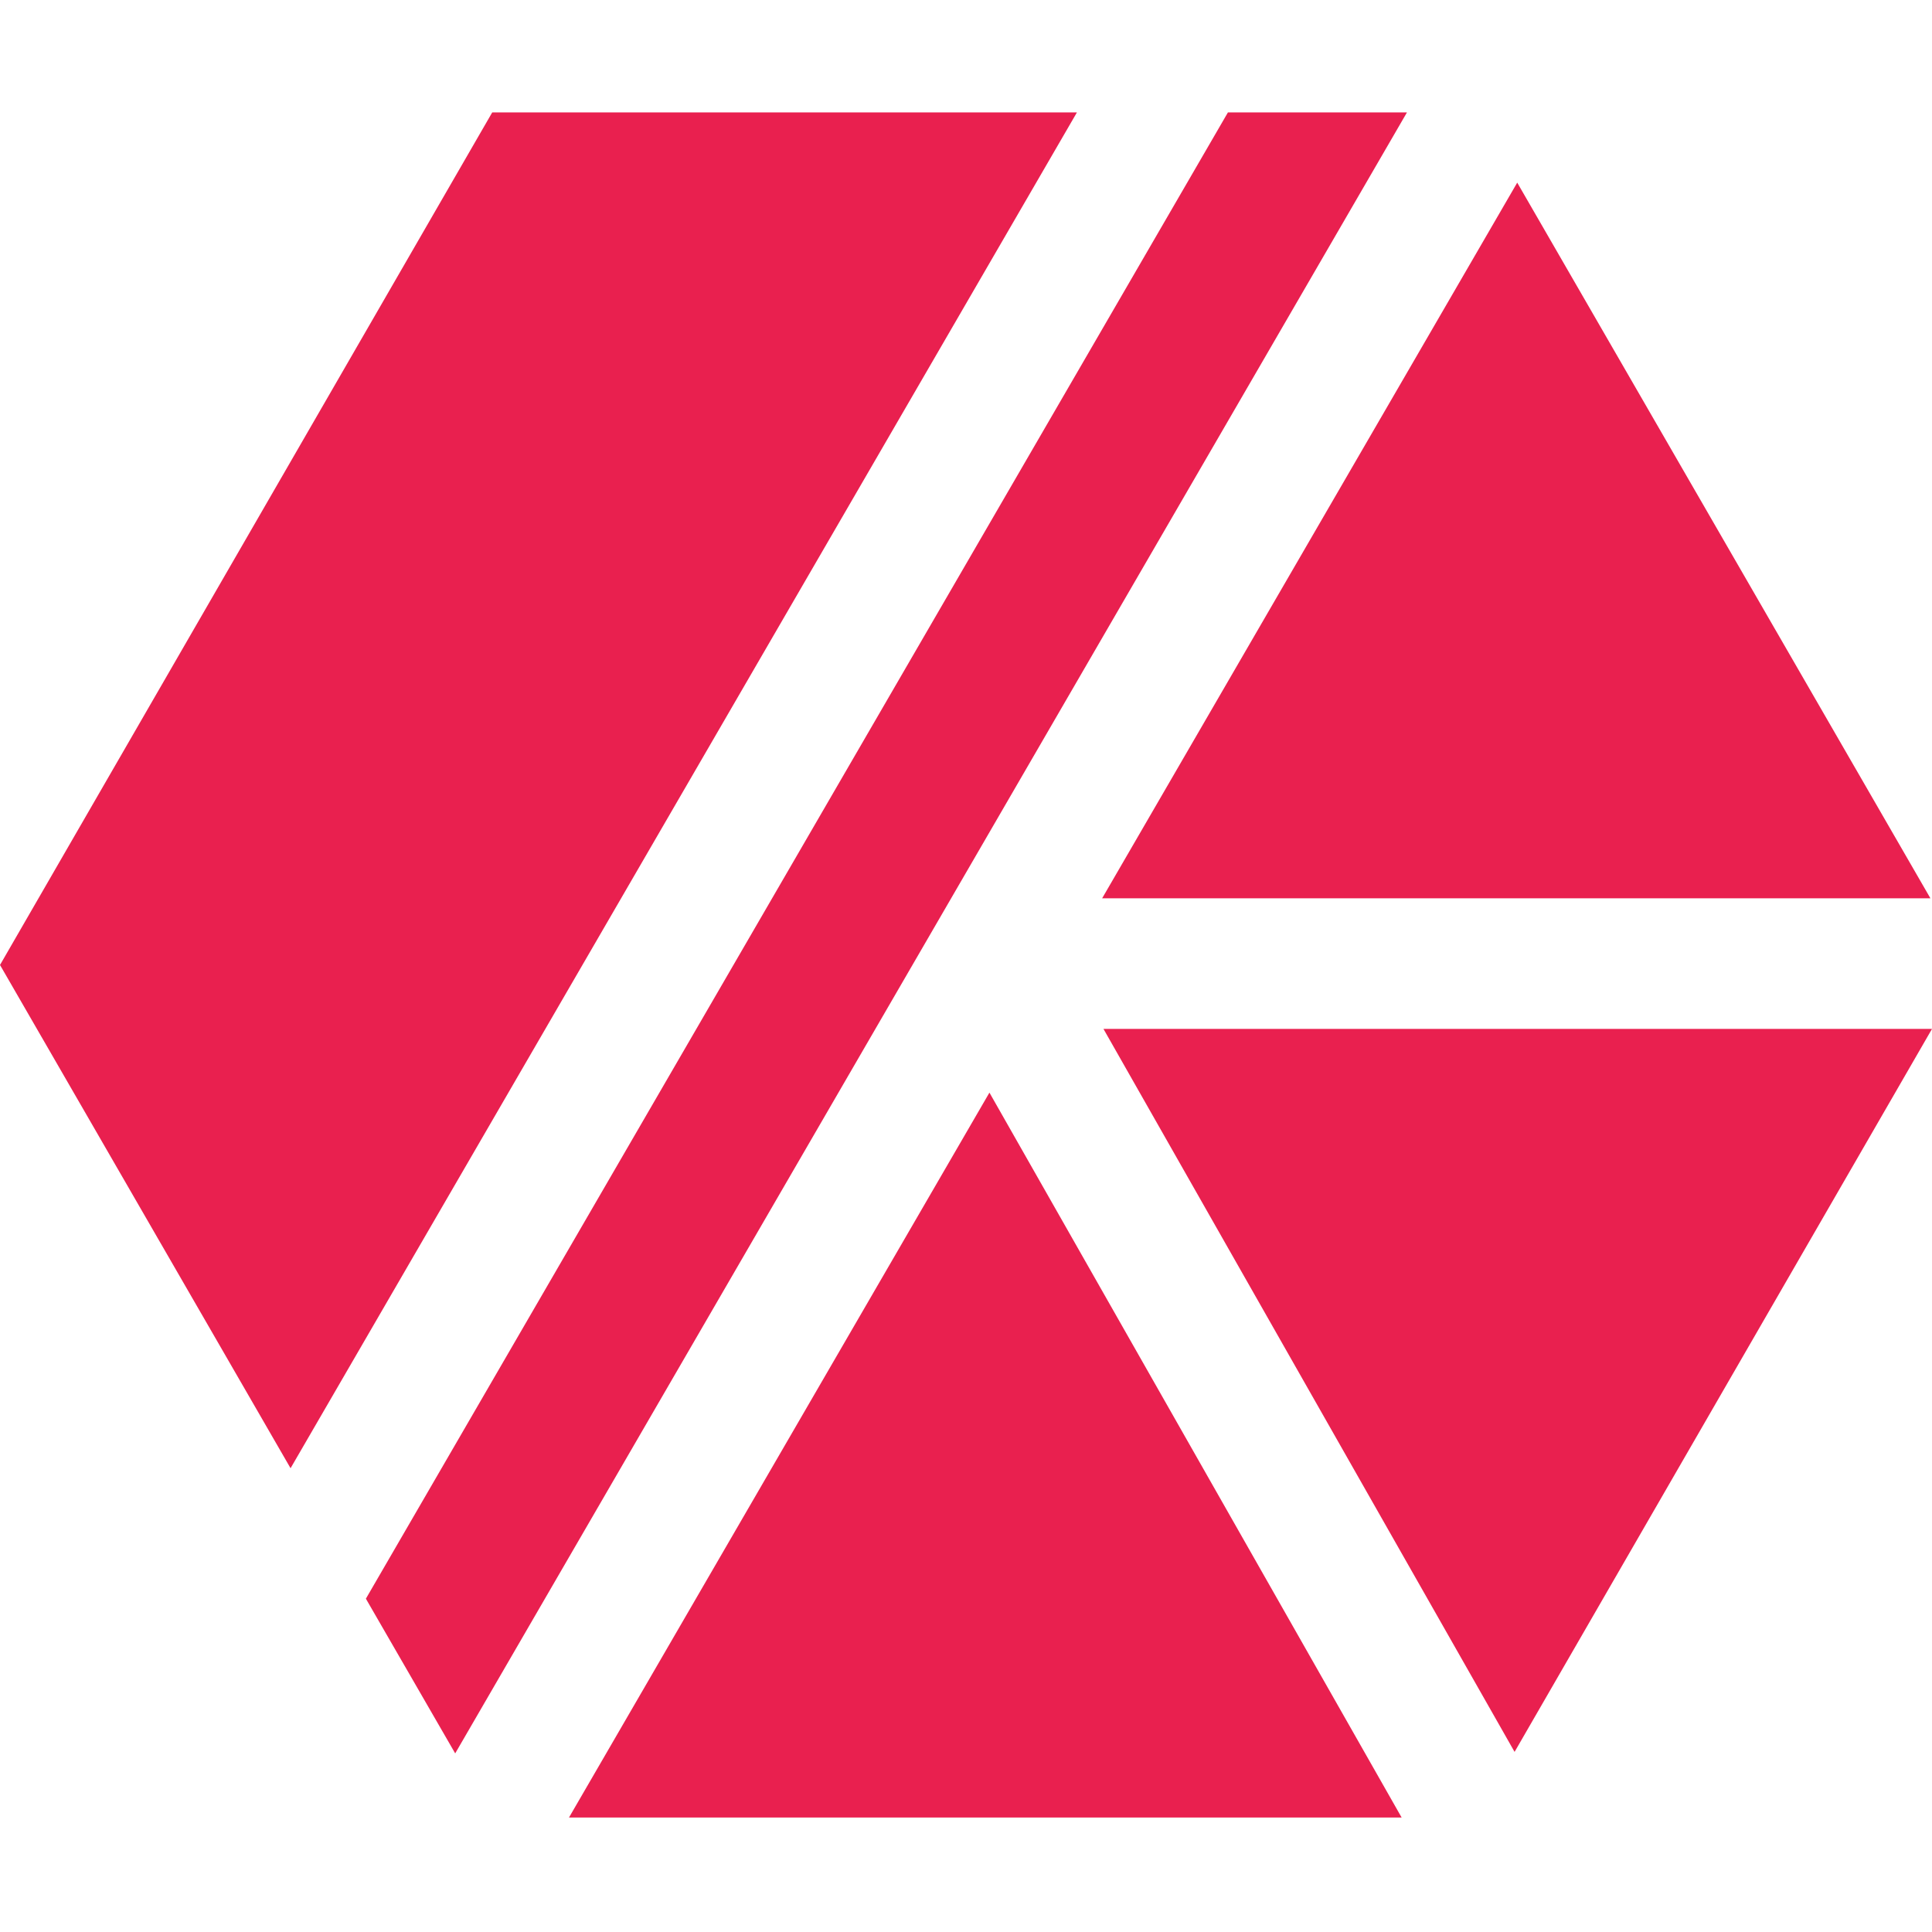
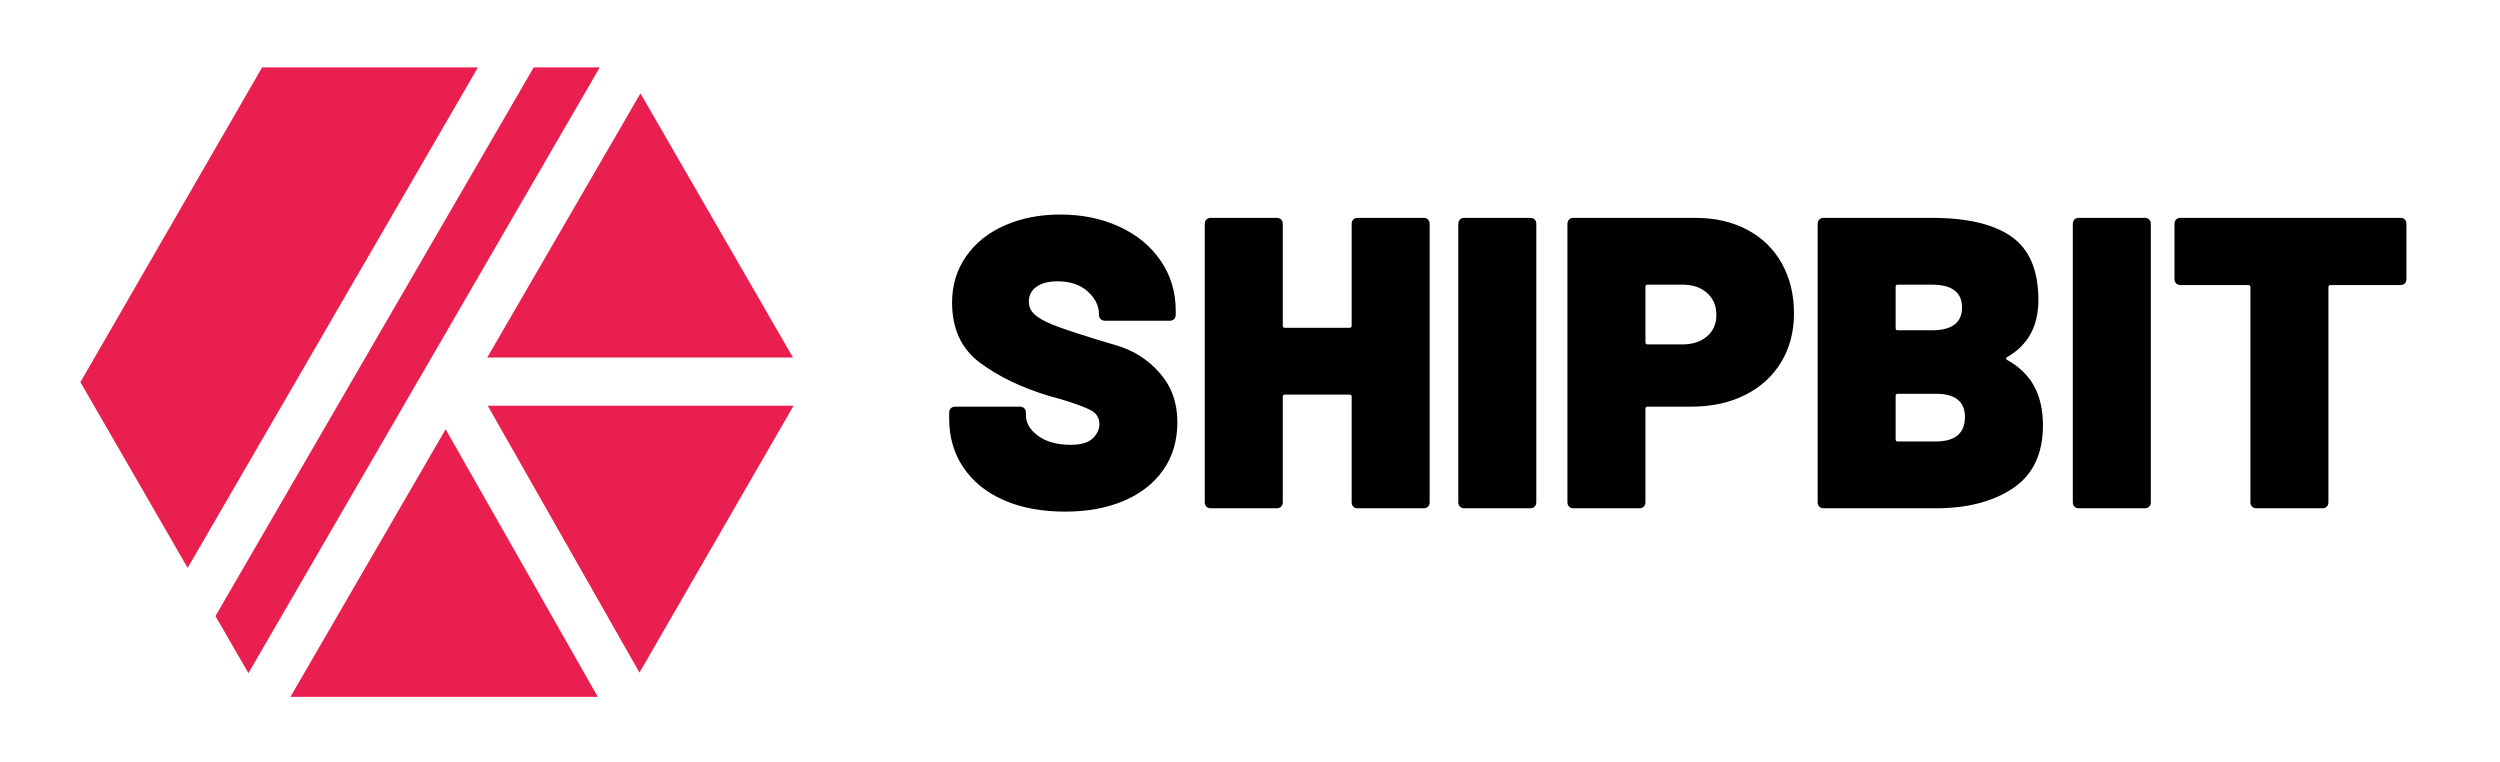
- <svg xmlns="http://www.w3.org/2000/svg" width="45" height="45" viewBox="0 0 550 486">
-   <path d="M281.671 279.046l117.347 206.368h-237.04l119.693-206.368zM400.534 0h-50.967L104.16 423.117l25.424 44.037L400.534 0zM550 260.908H314.133l117.036 205.82L550 260.909zM306.581 0H140.127L0 242.708l82.716 143.267L306.58 0zm242.967 223.724L431.923 19.993 313.76 223.723h235.789z" fill="#e9204f" fill-rule="nonzero" />
+ <svg xmlns="http://www.w3.org/2000/svg" viewBox="0 0 1928 587">
+   <g fill-rule="nonzero" fill="none">
+     <path d="M343.671 331.046l117.347 206.368h-237.04l119.693-206.368zM462.534 52h-50.967L166.16 475.117l25.424 44.037L462.534 52zM612 312.908H376.133l117.036 205.82L612 312.909zM368.581 52H202.127L62 294.708l82.716 143.267L368.58 52zm242.967 223.724L493.923 71.993 375.76 275.723h235.789z" fill="#E9204F" />
+     <path d="M821.28 394.56c-17.92 0-33.6-2.933-47.04-8.8-13.44-5.867-23.84-14.24-31.2-25.12-7.36-10.88-11.04-23.467-11.04-37.76v-4.48c0-1.493.427-2.667 1.28-3.52.853-.853 2.027-1.28 3.52-1.28h49.6c1.493 0 2.667.427 3.52 1.28.853.853 1.28 2.027 1.28 3.52v1.92c0 5.973 3.147 11.253 9.44 15.84 6.293 4.587 14.667 6.88 25.12 6.88 7.893 0 13.547-1.653 16.96-4.96 3.413-3.307 5.12-6.987 5.12-11.04 0-4.693-2.133-8.213-6.4-10.56-4.267-2.347-12.053-5.227-23.36-8.64l-9.28-2.56c-21.12-6.4-38.827-14.933-53.12-25.6-14.293-10.667-21.44-26.133-21.44-46.4 0-13.44 3.627-25.333 10.88-35.68 7.253-10.347 17.227-18.293 29.92-23.84 12.693-5.547 26.933-8.32 42.72-8.32 16.64 0 31.733 3.093 45.28 9.28 13.547 6.187 24.213 14.933 32 26.24 7.787 11.307 11.68 24.213 11.68 38.72v2.88c0 1.493-.427 2.667-1.28 3.52-.853.853-2.027 1.28-3.52 1.28h-49.6c-1.493 0-2.667-.427-3.52-1.28-.853-.853-1.28-2.027-1.28-3.52v-.32c0-6.4-2.88-12.213-8.64-17.44-5.76-5.227-13.547-7.84-23.36-7.84-6.827 0-12.213 1.387-16.16 4.16-3.947 2.773-5.92 6.613-5.92 11.52 0 3.84 1.44 7.093 4.32 9.76 2.88 2.667 7.307 5.227 13.28 7.68 5.973 2.453 15.147 5.6 27.52 9.44 1.707.64 9.227 2.933 22.56 6.88 13.333 3.947 24.48 11.093 33.44 21.44 8.96 10.347 13.44 22.88 13.44 37.6 0 14.293-3.627 26.613-10.88 36.96-7.253 10.347-17.387 18.293-30.4 23.84-13.013 5.547-28.16 8.32-45.44 8.32zM1042.4 172.8c0-1.493.427-2.667 1.28-3.52.853-.853 2.027-1.28 3.52-1.28h50.56c1.493 0 2.667.427 3.52 1.28.853.853 1.28 2.027 1.28 3.52v214.4c0 1.493-.427 2.667-1.28 3.52-.853.853-2.027 1.28-3.52 1.28h-50.56c-1.493 0-2.667-.427-3.52-1.28-.853-.853-1.28-2.027-1.28-3.52v-81.28c0-1.067-.533-1.6-1.6-1.6h-49.92c-1.067 0-1.6.533-1.6 1.6v81.28c0 1.493-.427 2.667-1.28 3.52-.853.853-2.027 1.28-3.52 1.28h-50.56c-1.493 0-2.667-.427-3.52-1.28-.853-.853-1.28-2.027-1.28-3.52V172.8c0-1.493.427-2.667 1.28-3.52.853-.853 2.027-1.28 3.52-1.28h50.56c1.493 0 2.667.427 3.52 1.28.853.853 1.28 2.027 1.28 3.52v78.4c0 1.067.533 1.6 1.6 1.6h49.92c1.067 0 1.6-.533 1.6-1.6v-78.4zm87.04 219.2c-1.493 0-2.667-.427-3.52-1.28-.853-.853-1.28-2.027-1.28-3.52V172.8c0-1.493.427-2.667 1.28-3.52.853-.853 2.027-1.28 3.52-1.28H1180c1.493 0 2.667.427 3.52 1.28.853.853 1.28 2.027 1.28 3.52v214.4c0 1.493-.427 2.667-1.28 3.52-.853.853-2.027 1.28-3.52 1.28h-50.56zm177.92-224c15.147 0 28.48 3.04 40 9.12 11.52 6.08 20.427 14.72 26.72 25.92 6.293 11.2 9.44 24.053 9.44 38.56 0 14.293-3.307 26.88-9.92 37.76-6.613 10.88-15.893 19.307-27.84 25.28-11.947 5.973-25.707 8.96-41.28 8.96h-33.92c-1.067 0-1.6.533-1.6 1.6v72c0 1.493-.427 2.667-1.28 3.52-.853.853-2.027 1.28-3.52 1.28h-50.56c-1.493 0-2.667-.427-3.52-1.28-.853-.853-1.28-2.027-1.28-3.52V172.8c0-1.493.427-2.667 1.28-3.52.853-.853 2.027-1.28 3.52-1.28h93.76zm-9.92 97.6c7.893 0 14.24-2.08 19.04-6.24 4.8-4.16 7.2-9.653 7.2-16.48 0-7.04-2.4-12.693-7.2-16.96-4.8-4.267-11.147-6.4-19.04-6.4h-26.88c-1.067 0-1.6.533-1.6 1.6V264c0 1.067.533 1.6 1.6 1.6h26.88zm250.24 9.92c-.853.64-.853 1.28 0 1.92 9.6 5.333 16.64 12.16 21.12 20.48s6.72 18.347 6.72 30.08c0 21.973-7.68 38.133-23.04 48.48-15.36 10.347-35.307 15.52-59.84 15.52h-86.08c-1.493 0-2.667-.427-3.52-1.28-.853-.853-1.28-2.027-1.28-3.52V172.8c0-1.493.427-2.667 1.28-3.52.853-.853 2.027-1.28 3.52-1.28h83.2c27.307 0 47.84 4.853 61.6 14.56 13.76 9.707 20.64 25.973 20.64 48.8 0 20.267-8.107 34.987-24.32 44.16zm-84.16-56c-1.067 0-1.6.533-1.6 1.6v32c0 1.067.533 1.6 1.6 1.6h26.24c15.573 0 23.36-5.867 23.36-17.6s-7.787-17.6-23.36-17.6h-26.24zm29.12 120.96c15.147 0 22.72-6.293 22.72-18.88 0-11.947-7.467-17.92-22.4-17.92h-29.44c-1.067 0-1.6.533-1.6 1.6v33.6c0 1.067.533 1.6 1.6 1.6h29.12zM1603.36 392c-1.493 0-2.667-.427-3.52-1.28-.853-.853-1.28-2.027-1.28-3.52V172.8c0-1.493.427-2.667 1.28-3.52.853-.853 2.027-1.28 3.52-1.28h50.56c1.493 0 2.667.427 3.52 1.28.853.853 1.28 2.027 1.28 3.52v214.4c0 1.493-.427 2.667-1.28 3.52-.853.853-2.027 1.28-3.52 1.28h-50.56zm247.68-224c1.493 0 2.667.427 3.52 1.28.853.853 1.28 2.027 1.28 3.52v42.24c0 1.493-.427 2.667-1.28 3.52-.853.853-2.027 1.28-3.52 1.28h-53.76c-1.067 0-1.6.533-1.6 1.6V387.2c0 1.493-.427 2.667-1.28 3.52-.853.853-2.027 1.28-3.52 1.28h-50.56c-1.493 0-2.667-.427-3.52-1.28-.853-.853-1.28-2.027-1.28-3.52V221.44c0-1.067-.533-1.6-1.6-1.6h-52.16c-1.493 0-2.667-.427-3.52-1.28-.853-.853-1.28-2.027-1.28-3.52V172.8c0-1.493.427-2.667 1.28-3.52.853-.853 2.027-1.28 3.52-1.28h169.28z" fill="#000" />
+   </g>
</svg>
